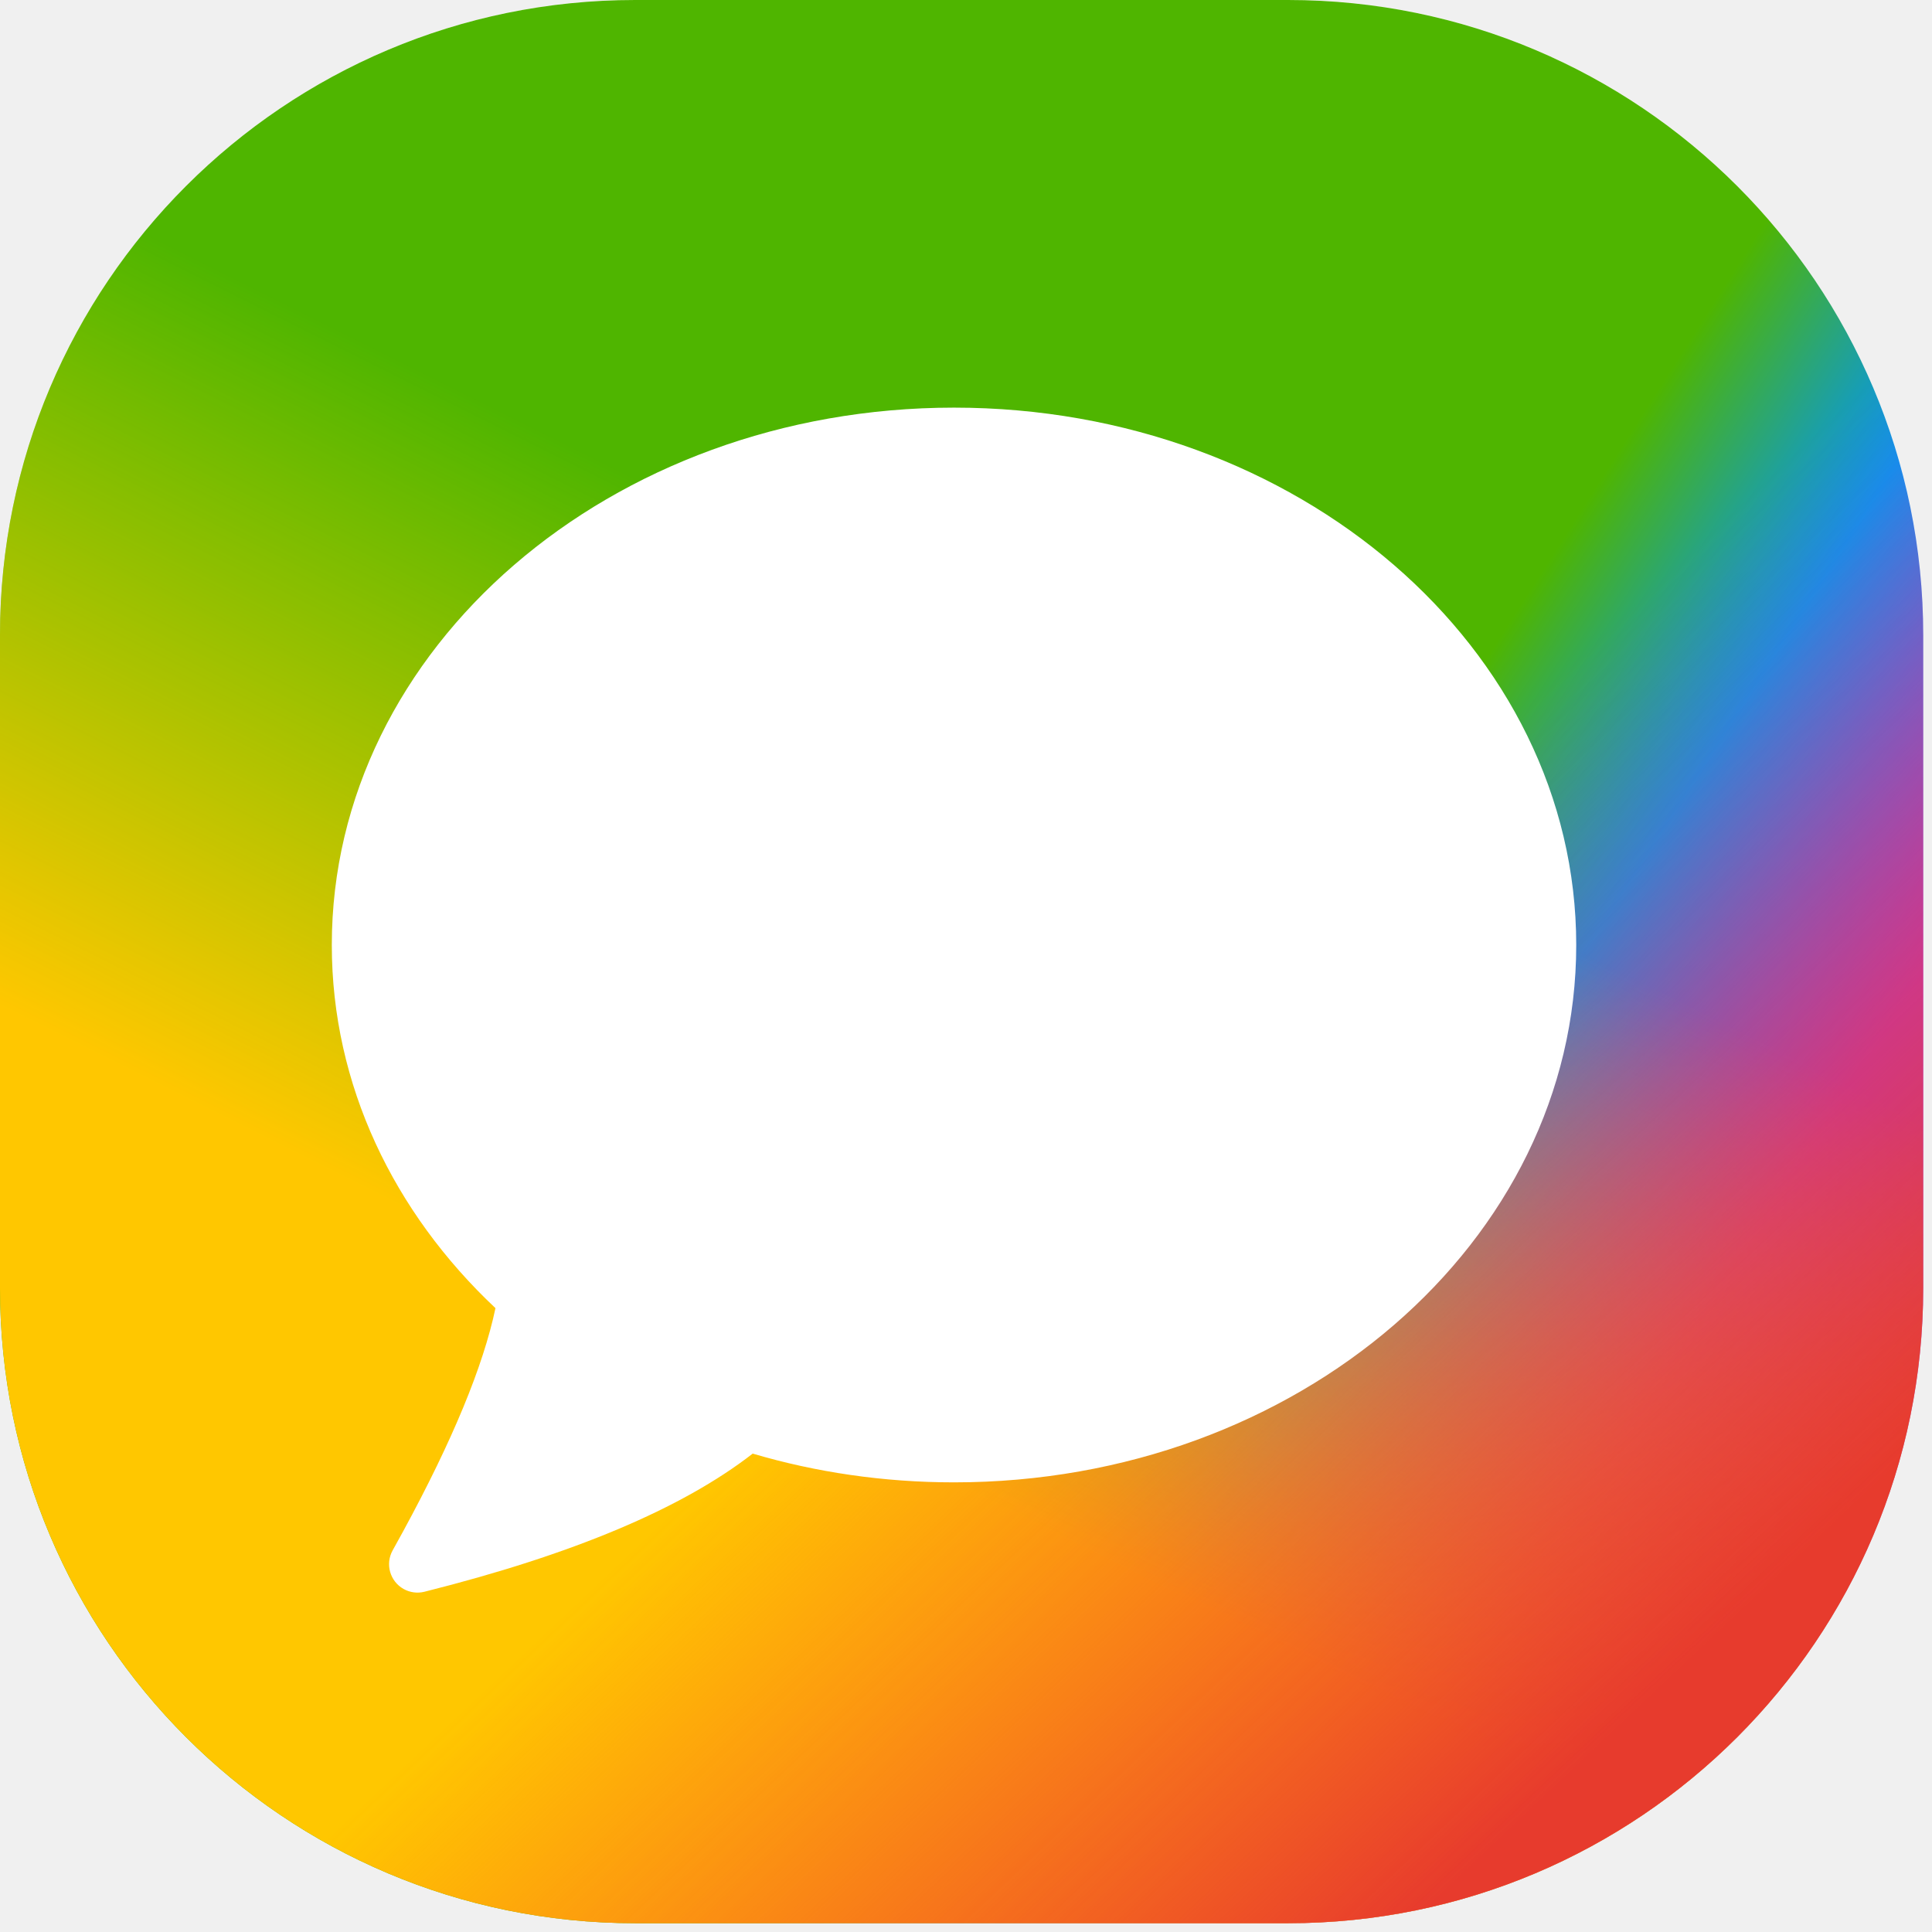
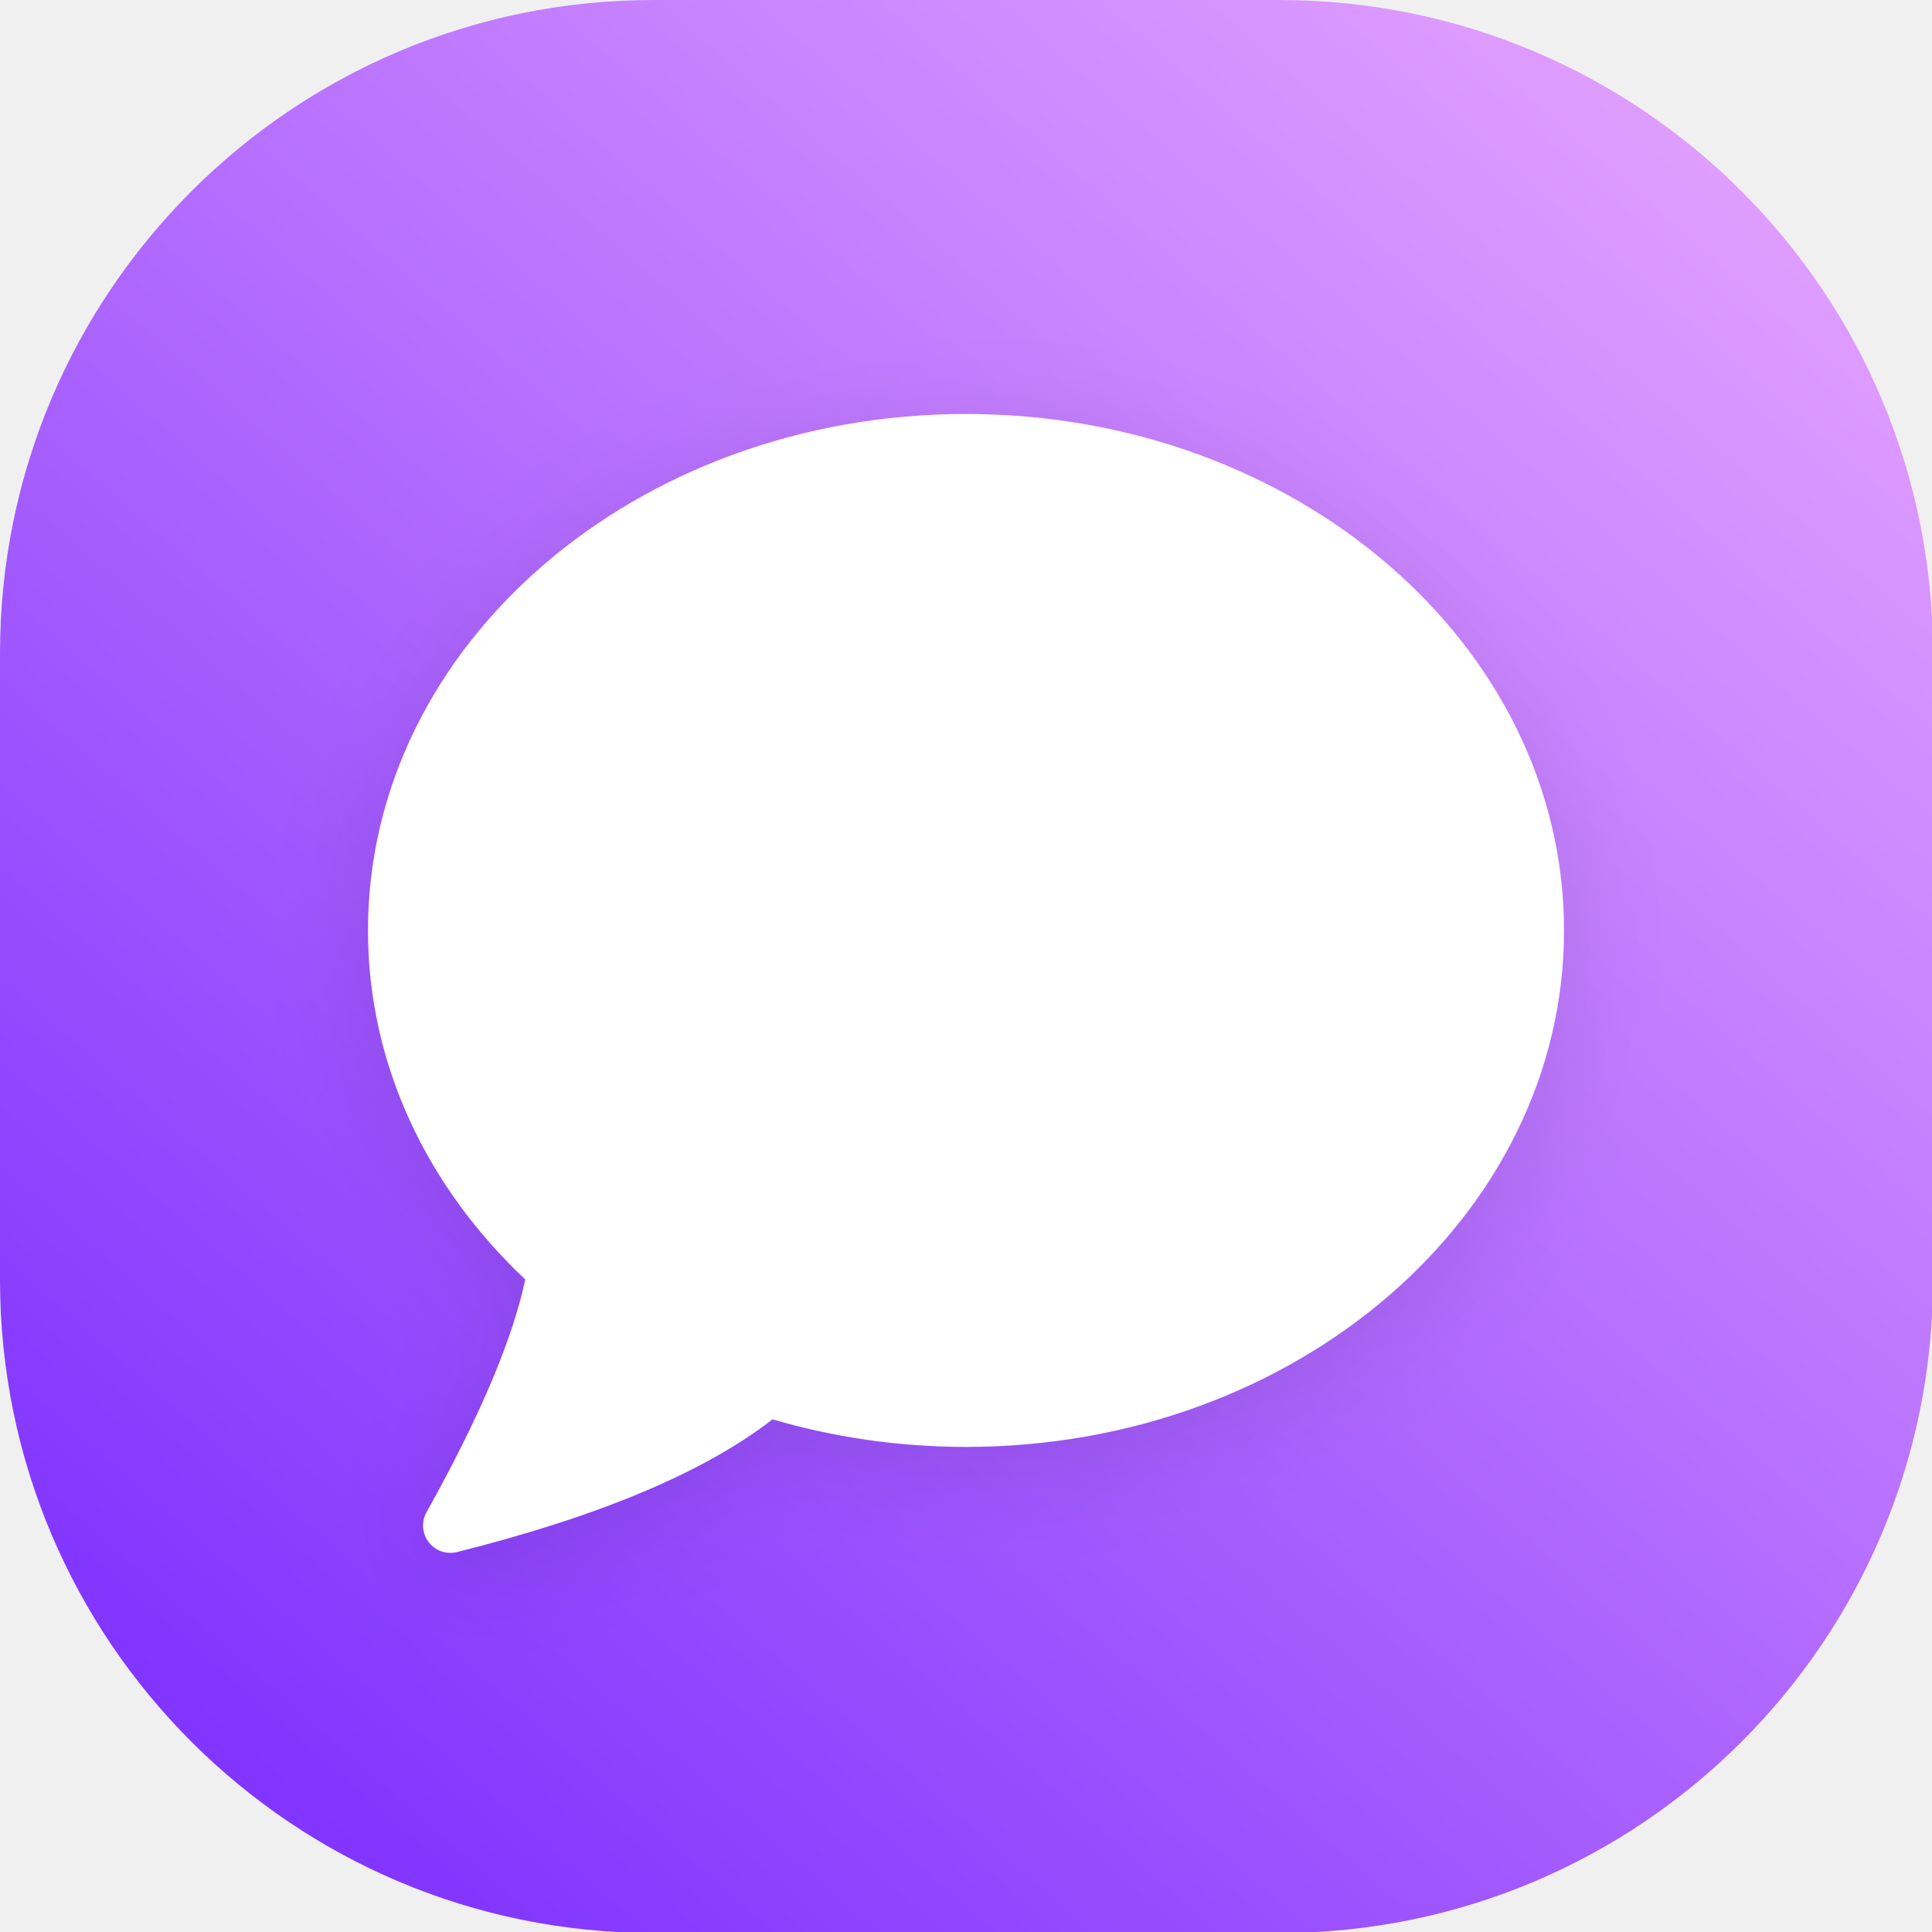
- <svg xmlns="http://www.w3.org/2000/svg" width="197" height="197" viewBox="0 0 197 197" fill="none">
-   <rect width="196.105" height="196.105" rx="64.764" fill="white" />
-   <rect width="196.105" height="196.105" rx="64.764" fill="url(#paint0_linear_55782_2816)" />
-   <rect width="196.105" height="196.105" rx="64.764" fill="url(#paint1_linear_55782_2816)" />
-   <rect width="196.105" height="196.105" rx="64.764" fill="url(#paint2_linear_55782_2816)" />
-   <path d="M97.278 41.565C132.317 41.565 160.723 66.096 160.723 96.358C160.723 126.62 132.317 151.151 97.278 151.151C90.094 151.151 83.189 150.12 76.75 148.22C69.555 153.815 58.396 158.513 43.277 162.306C42.561 162.485 41.803 162.385 41.159 162.026C39.761 161.245 39.26 159.48 40.04 158.082L41.122 156.118C46.143 146.879 49.276 139.302 50.521 133.387C40.155 123.637 33.833 110.635 33.833 96.358C33.833 66.096 62.238 41.565 97.278 41.565Z" fill="white" />
+ <svg xmlns="http://www.w3.org/2000/svg" width="42" height="42" viewBox="0 0 42 42" fill="none">
+   <g clip-path="url(#clip0_1954_116)">
+     <rect width="42.022" height="42.022" rx="14.201" fill="white" />
+     <rect width="42.022" height="42.022" rx="14.201" fill="url(#paint0_linear_1954_116)" />
+     <g filter="url(#filter0_d_1954_116)">
+       <path d="M21 9C28.18 9 34 14.027 34 20.227C34 26.428 28.18 31.454 21 31.454C19.528 31.454 18.113 31.243 16.794 30.854C15.32 32 13.033 32.963 9.935 33.74C9.788 33.777 9.633 33.756 9.501 33.683C9.215 33.523 9.112 33.161 9.272 32.875L9.494 32.472C10.523 30.579 11.164 29.027 11.419 27.814C9.296 25.817 8 23.153 8 20.227C8 14.027 13.82 9 21 9Z" fill="white" />
+     </g>
+   </g>
  <defs>
-     <linearGradient id="paint0_linear_55782_2816" x1="196.105" y1="114.394" x2="143.011" y2="80.497" gradientUnits="userSpaceOnUse">
-       <stop offset="0.13" stop-color="#A033FF" />
-       <stop offset="0.61" stop-color="#0094FF" />
-       <stop offset="1" stop-color="#4FB500" />
+     <filter id="filter0_d_1954_116" x="5.807" y="7.246" width="30.385" height="29.143" filterUnits="userSpaceOnUse" color-interpolation-filters="sRGB">
+       <feFlood flood-opacity="0" result="BackgroundImageFix" />
+       <feColorMatrix in="SourceAlpha" type="matrix" values="0 0 0 0 0 0 0 0 0 0 0 0 0 0 0 0 0 0 127 0" result="hardAlpha" />
+       <feOffset dy="0.439" />
+       <feGaussianBlur stdDeviation="1.096" />
+       <feComposite in2="hardAlpha" operator="out" />
+       <feColorMatrix type="matrix" values="0 0 0 0 0 0 0 0 0 0 0 0 0 0 0 0 0 0 0.1 0" />
+       <feBlend mode="normal" in2="BackgroundImageFix" result="effect1_dropShadow_1954_116" />
+       <feBlend mode="normal" in="SourceGraphic" in2="effect1_dropShadow_1954_116" result="shape" />
+     </filter>
+     <linearGradient id="paint0_linear_1954_116" x1="5.679" y1="38.571" x2="39.429" y2="-7.73e-07" gradientUnits="userSpaceOnUse">
+       <stop stop-color="#8135FE" />
+       <stop offset="1" stop-color="#E8A6FF" />
    </linearGradient>
-     <linearGradient id="paint1_linear_55782_2816" x1="89.881" y1="61.283" x2="28.599" y2="183.848" gradientUnits="userSpaceOnUse">
-       <stop stop-color="#FFD600" stop-opacity="0" />
-       <stop offset="0.563" stop-color="#FFC700" />
-     </linearGradient>
-     <linearGradient id="paint2_linear_55782_2816" x1="106.223" y1="114.394" x2="175.677" y2="187.934" gradientUnits="userSpaceOnUse">
-       <stop offset="0.03" stop-color="#FF3B30" stop-opacity="0" />
-       <stop offset="0.843" stop-color="#E73B2D" />
-     </linearGradient>
+     <clipPath id="clip0_1954_116">
+       <rect width="42" height="42" fill="white" />
+     </clipPath>
  </defs>
</svg>
